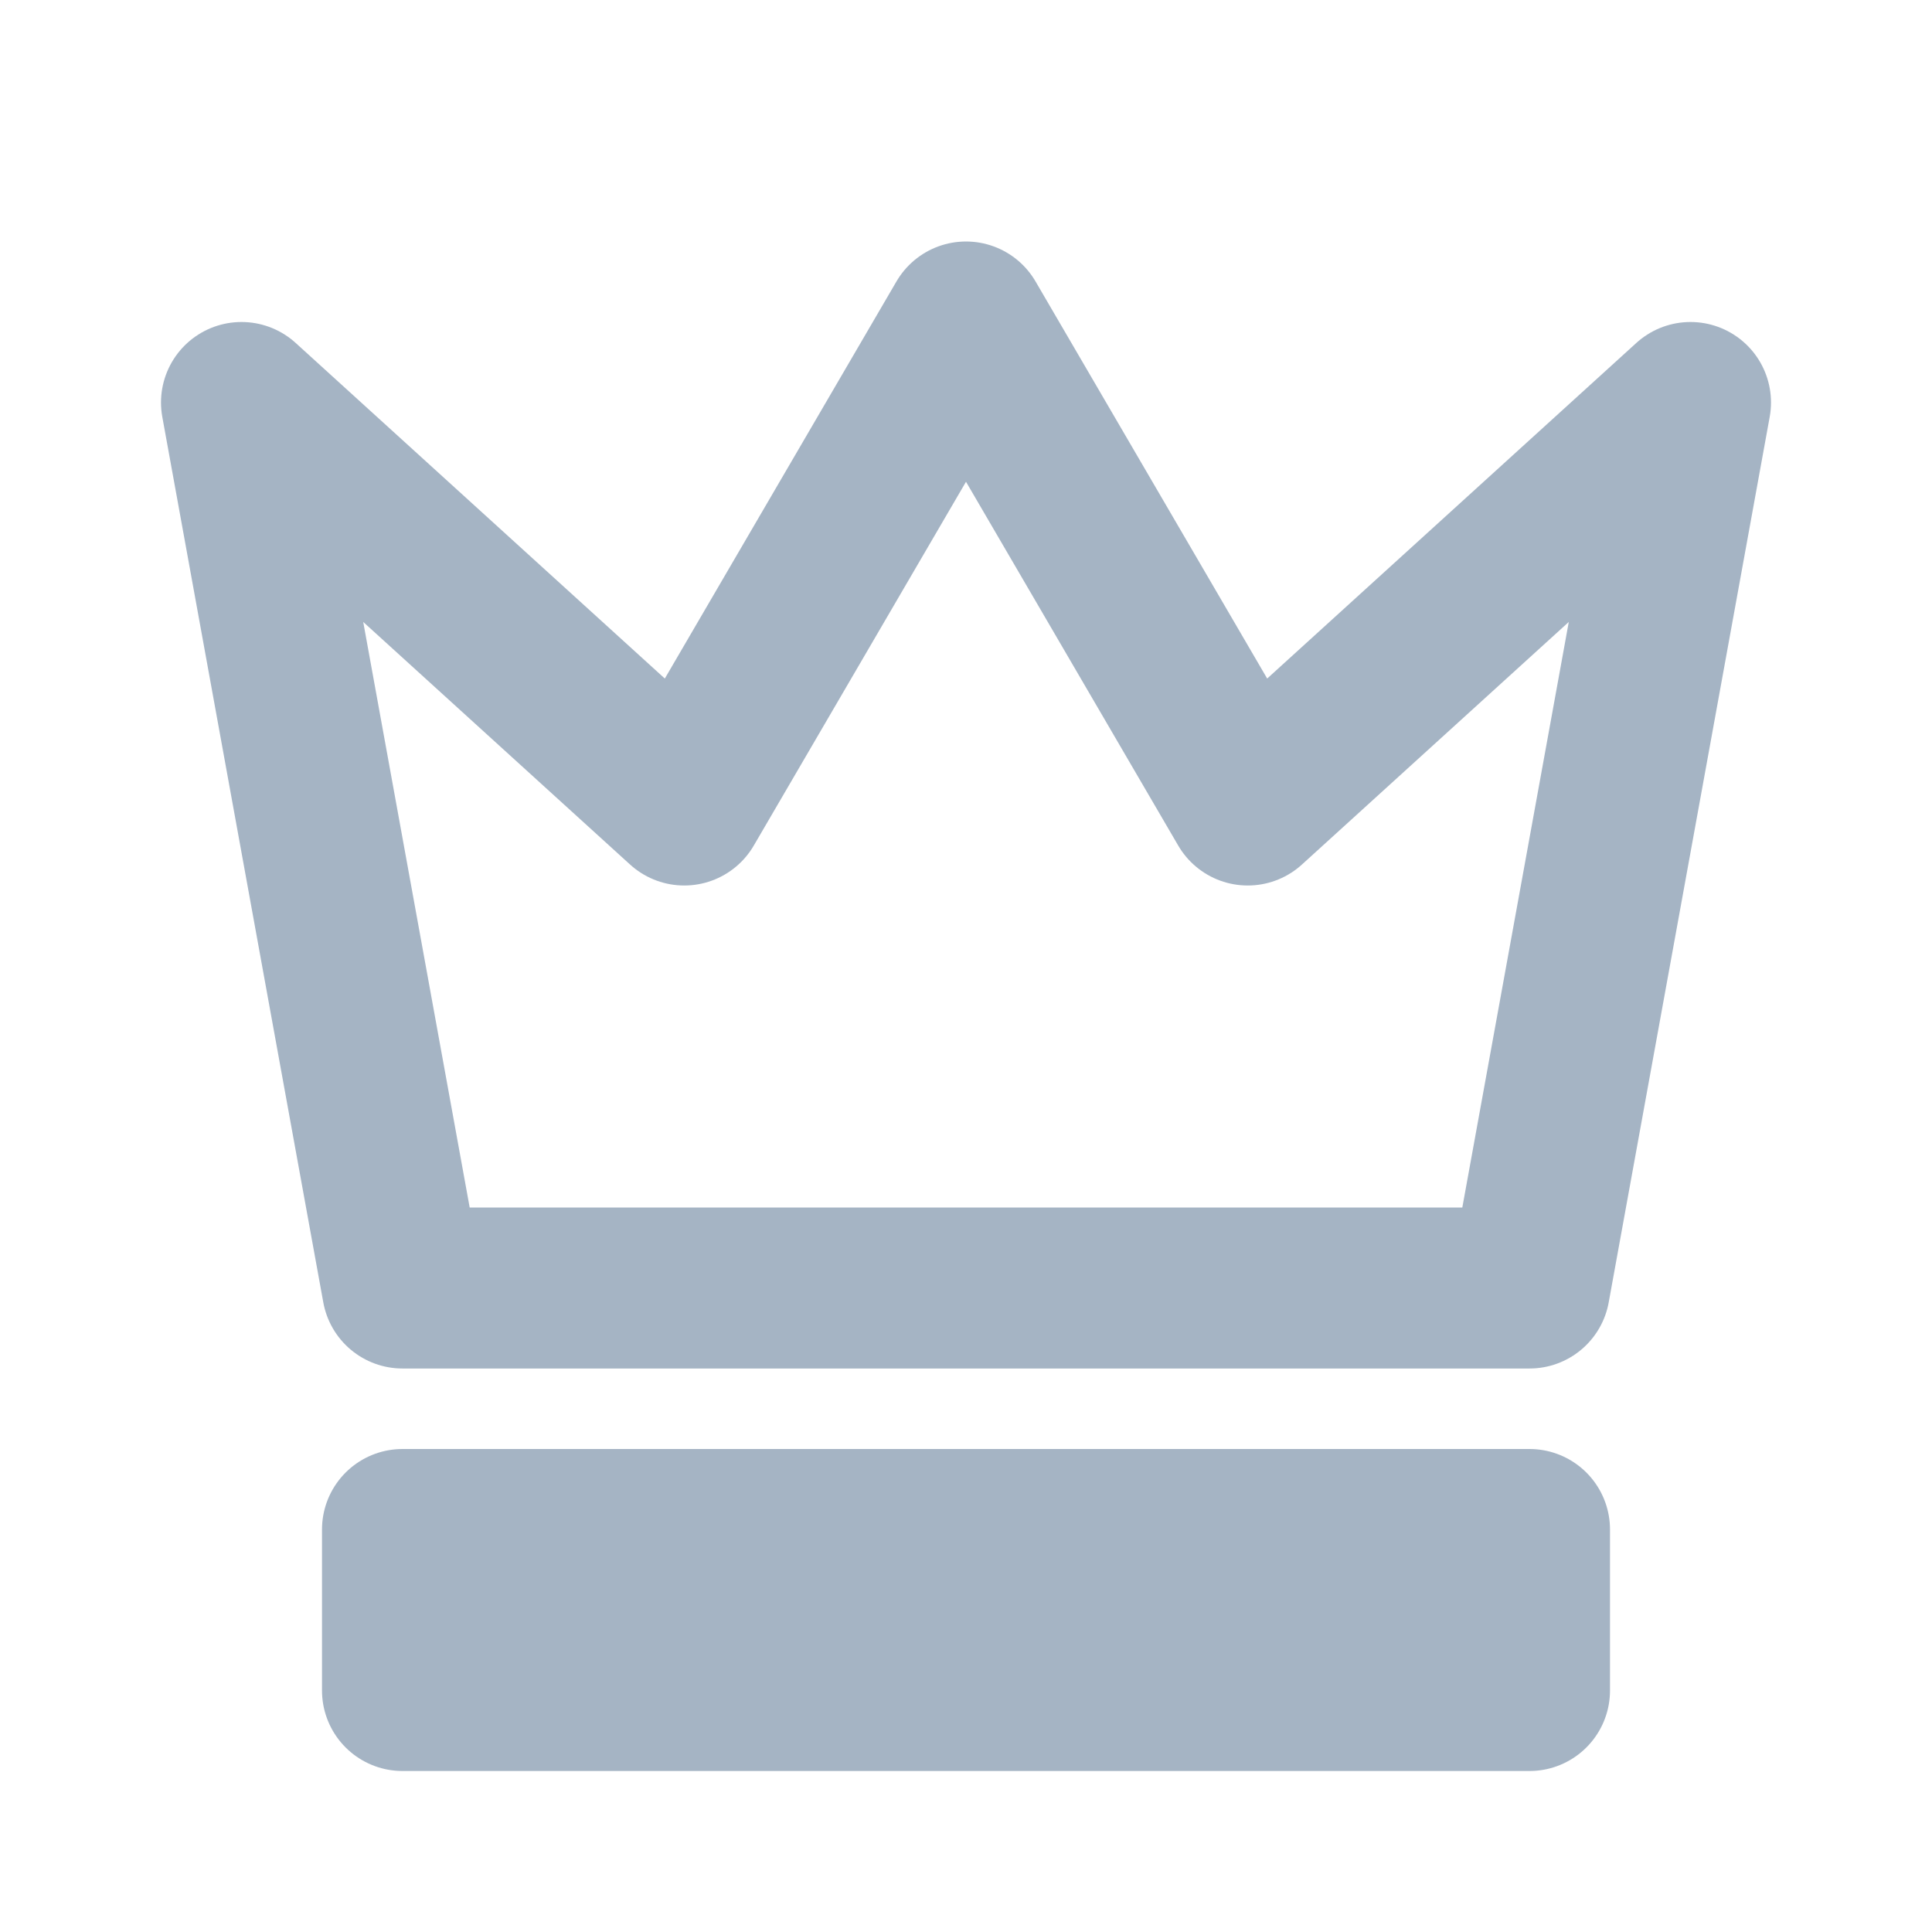
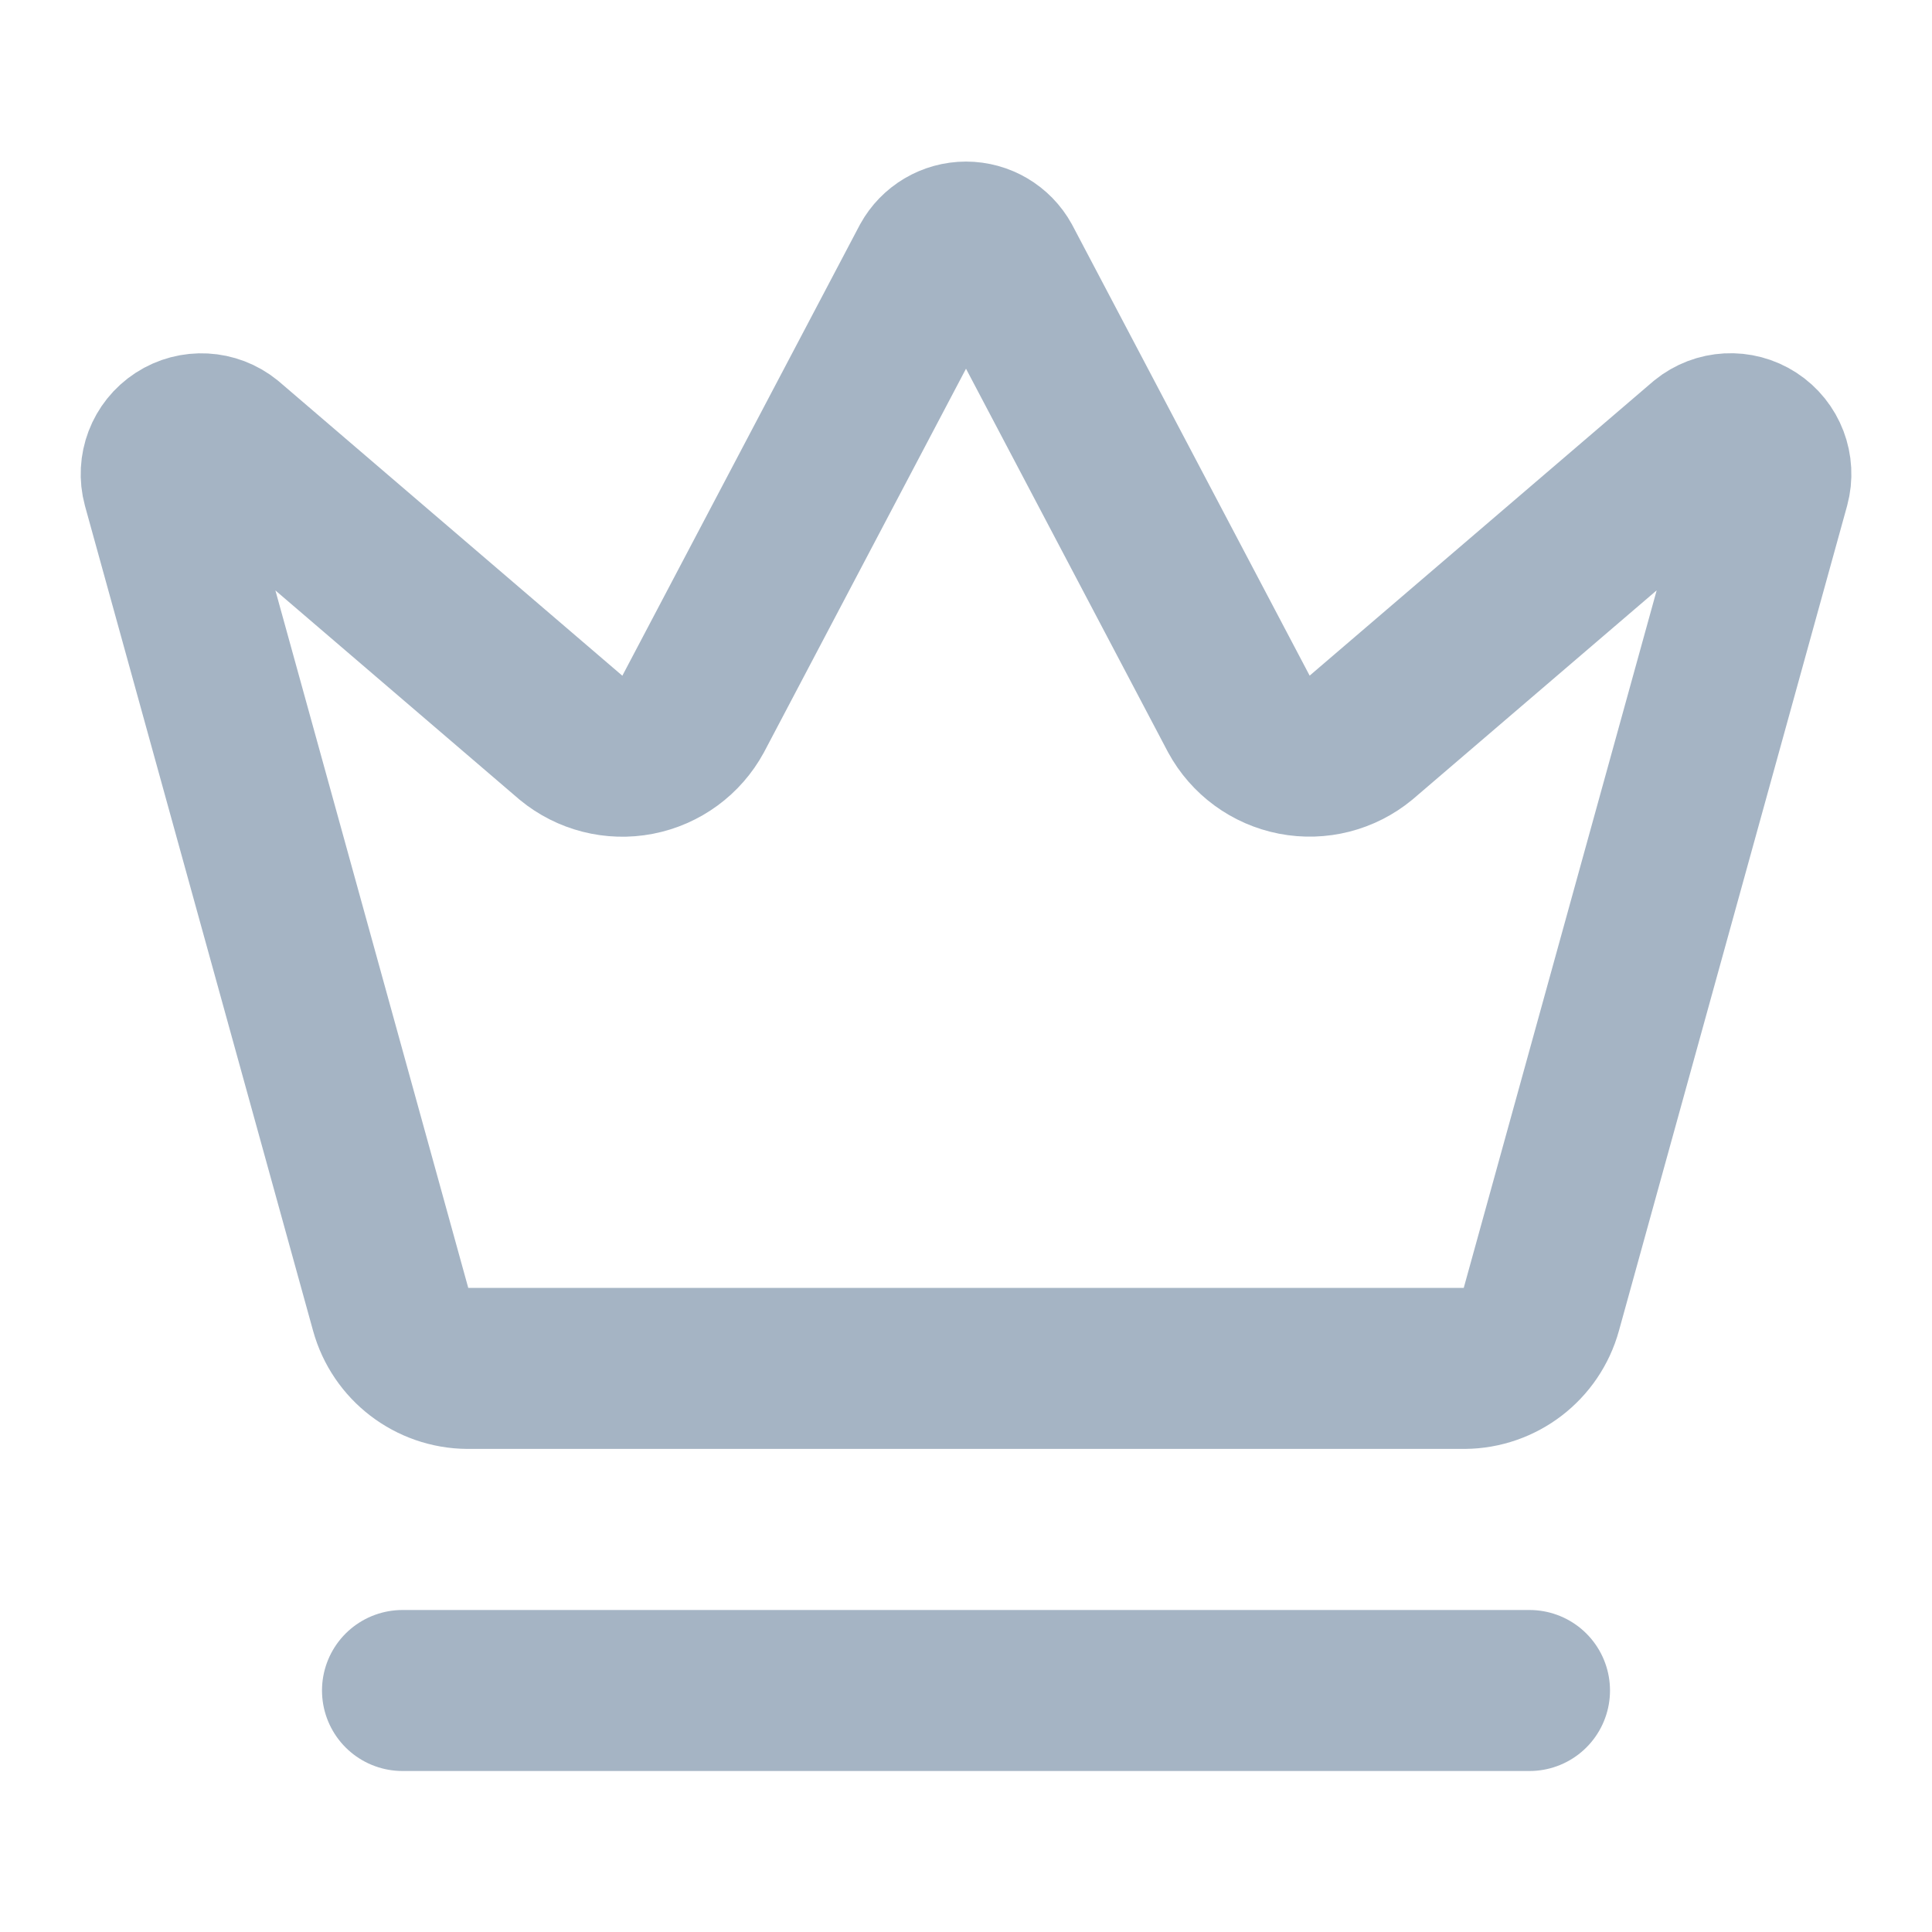
<svg xmlns="http://www.w3.org/2000/svg" viewBox="0 0 24 24" fill="none" stroke="#a5b4c4" stroke-width="2" stroke-linecap="round" stroke-linejoin="round">
-   <path d="M5 16L3 5l5.5 5L12 4l3.5 6L21 5l-2 11H5z" />
-   <path d="M5 19h14v2H5z" />
+   <path d="M11.562 3.266a.5.5 0 0 1 .876 0L15.39 8.87a1 1 0 0 0 1.516.294L21.183 5.5a.5.5 0 0 1 .798.519l-2.834 10.246a1 1 0 0 1-.956.734H5.81a1 1 0 0 1-.957-.734L2.02 6.02a.5.5 0 0 1 .798-.519l4.276 3.664a1 1 0 0 0 1.516-.294z" />
+   <path d="M5 21h14" />
</svg>
